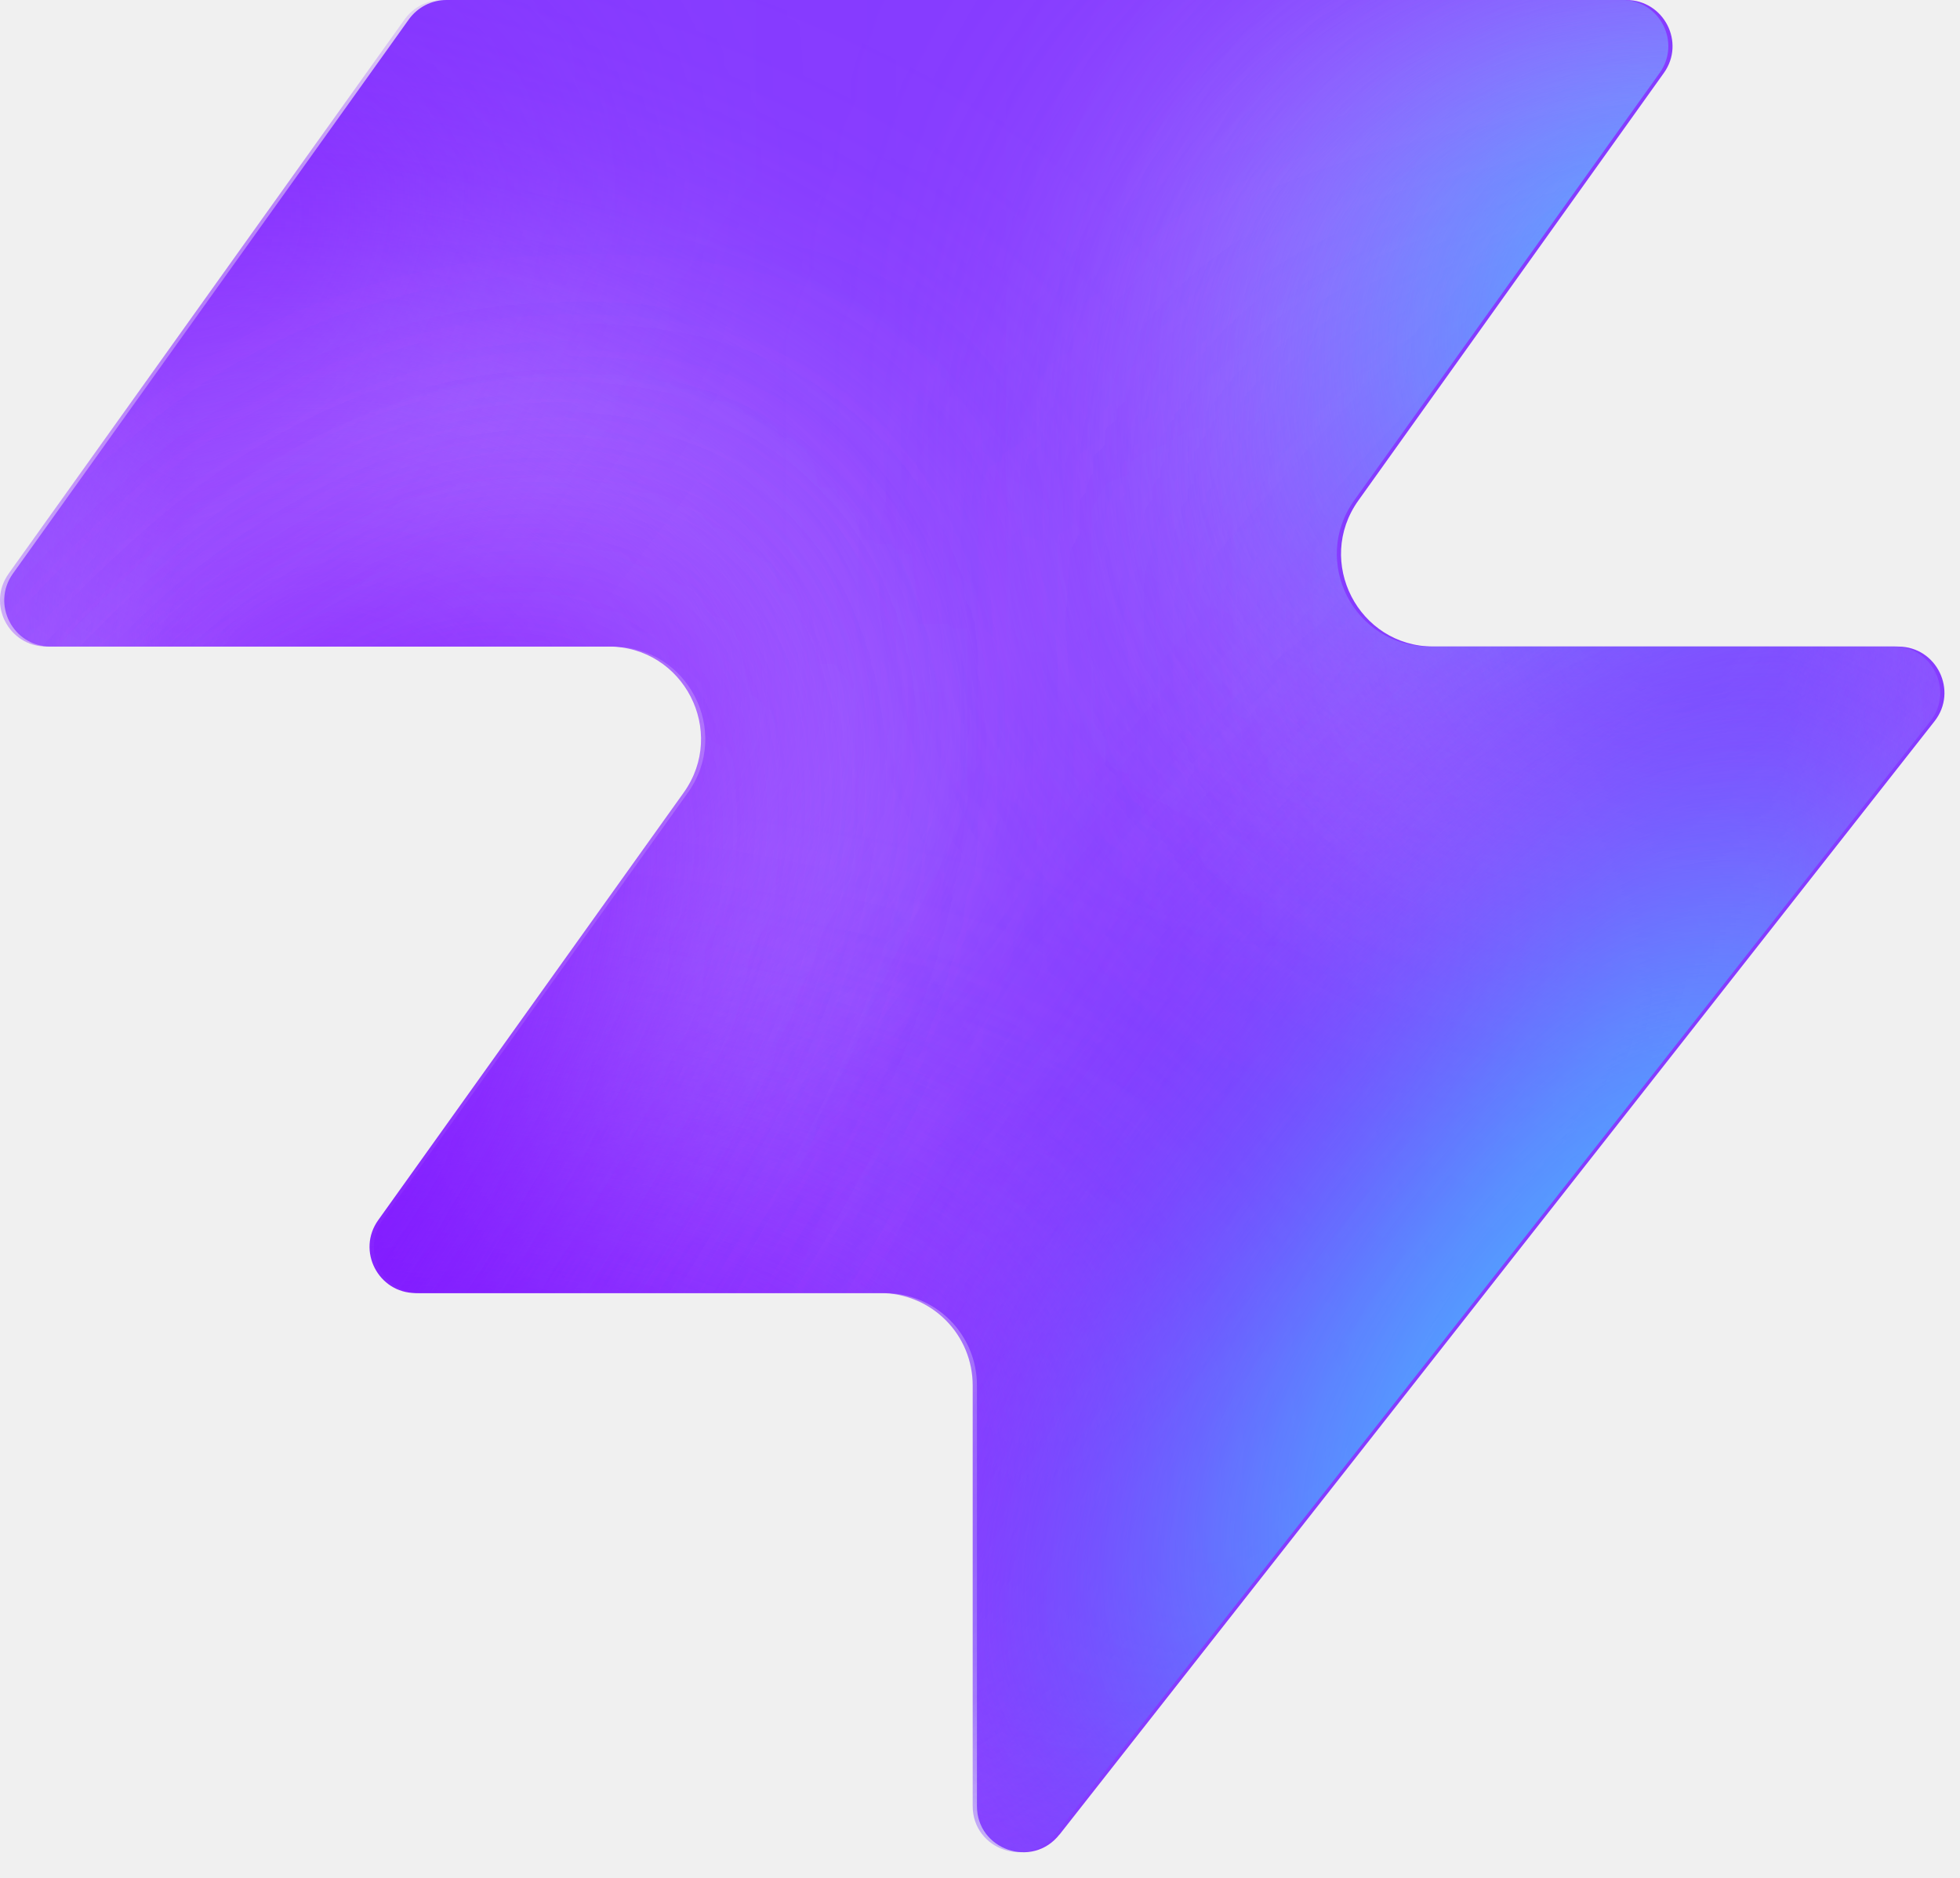
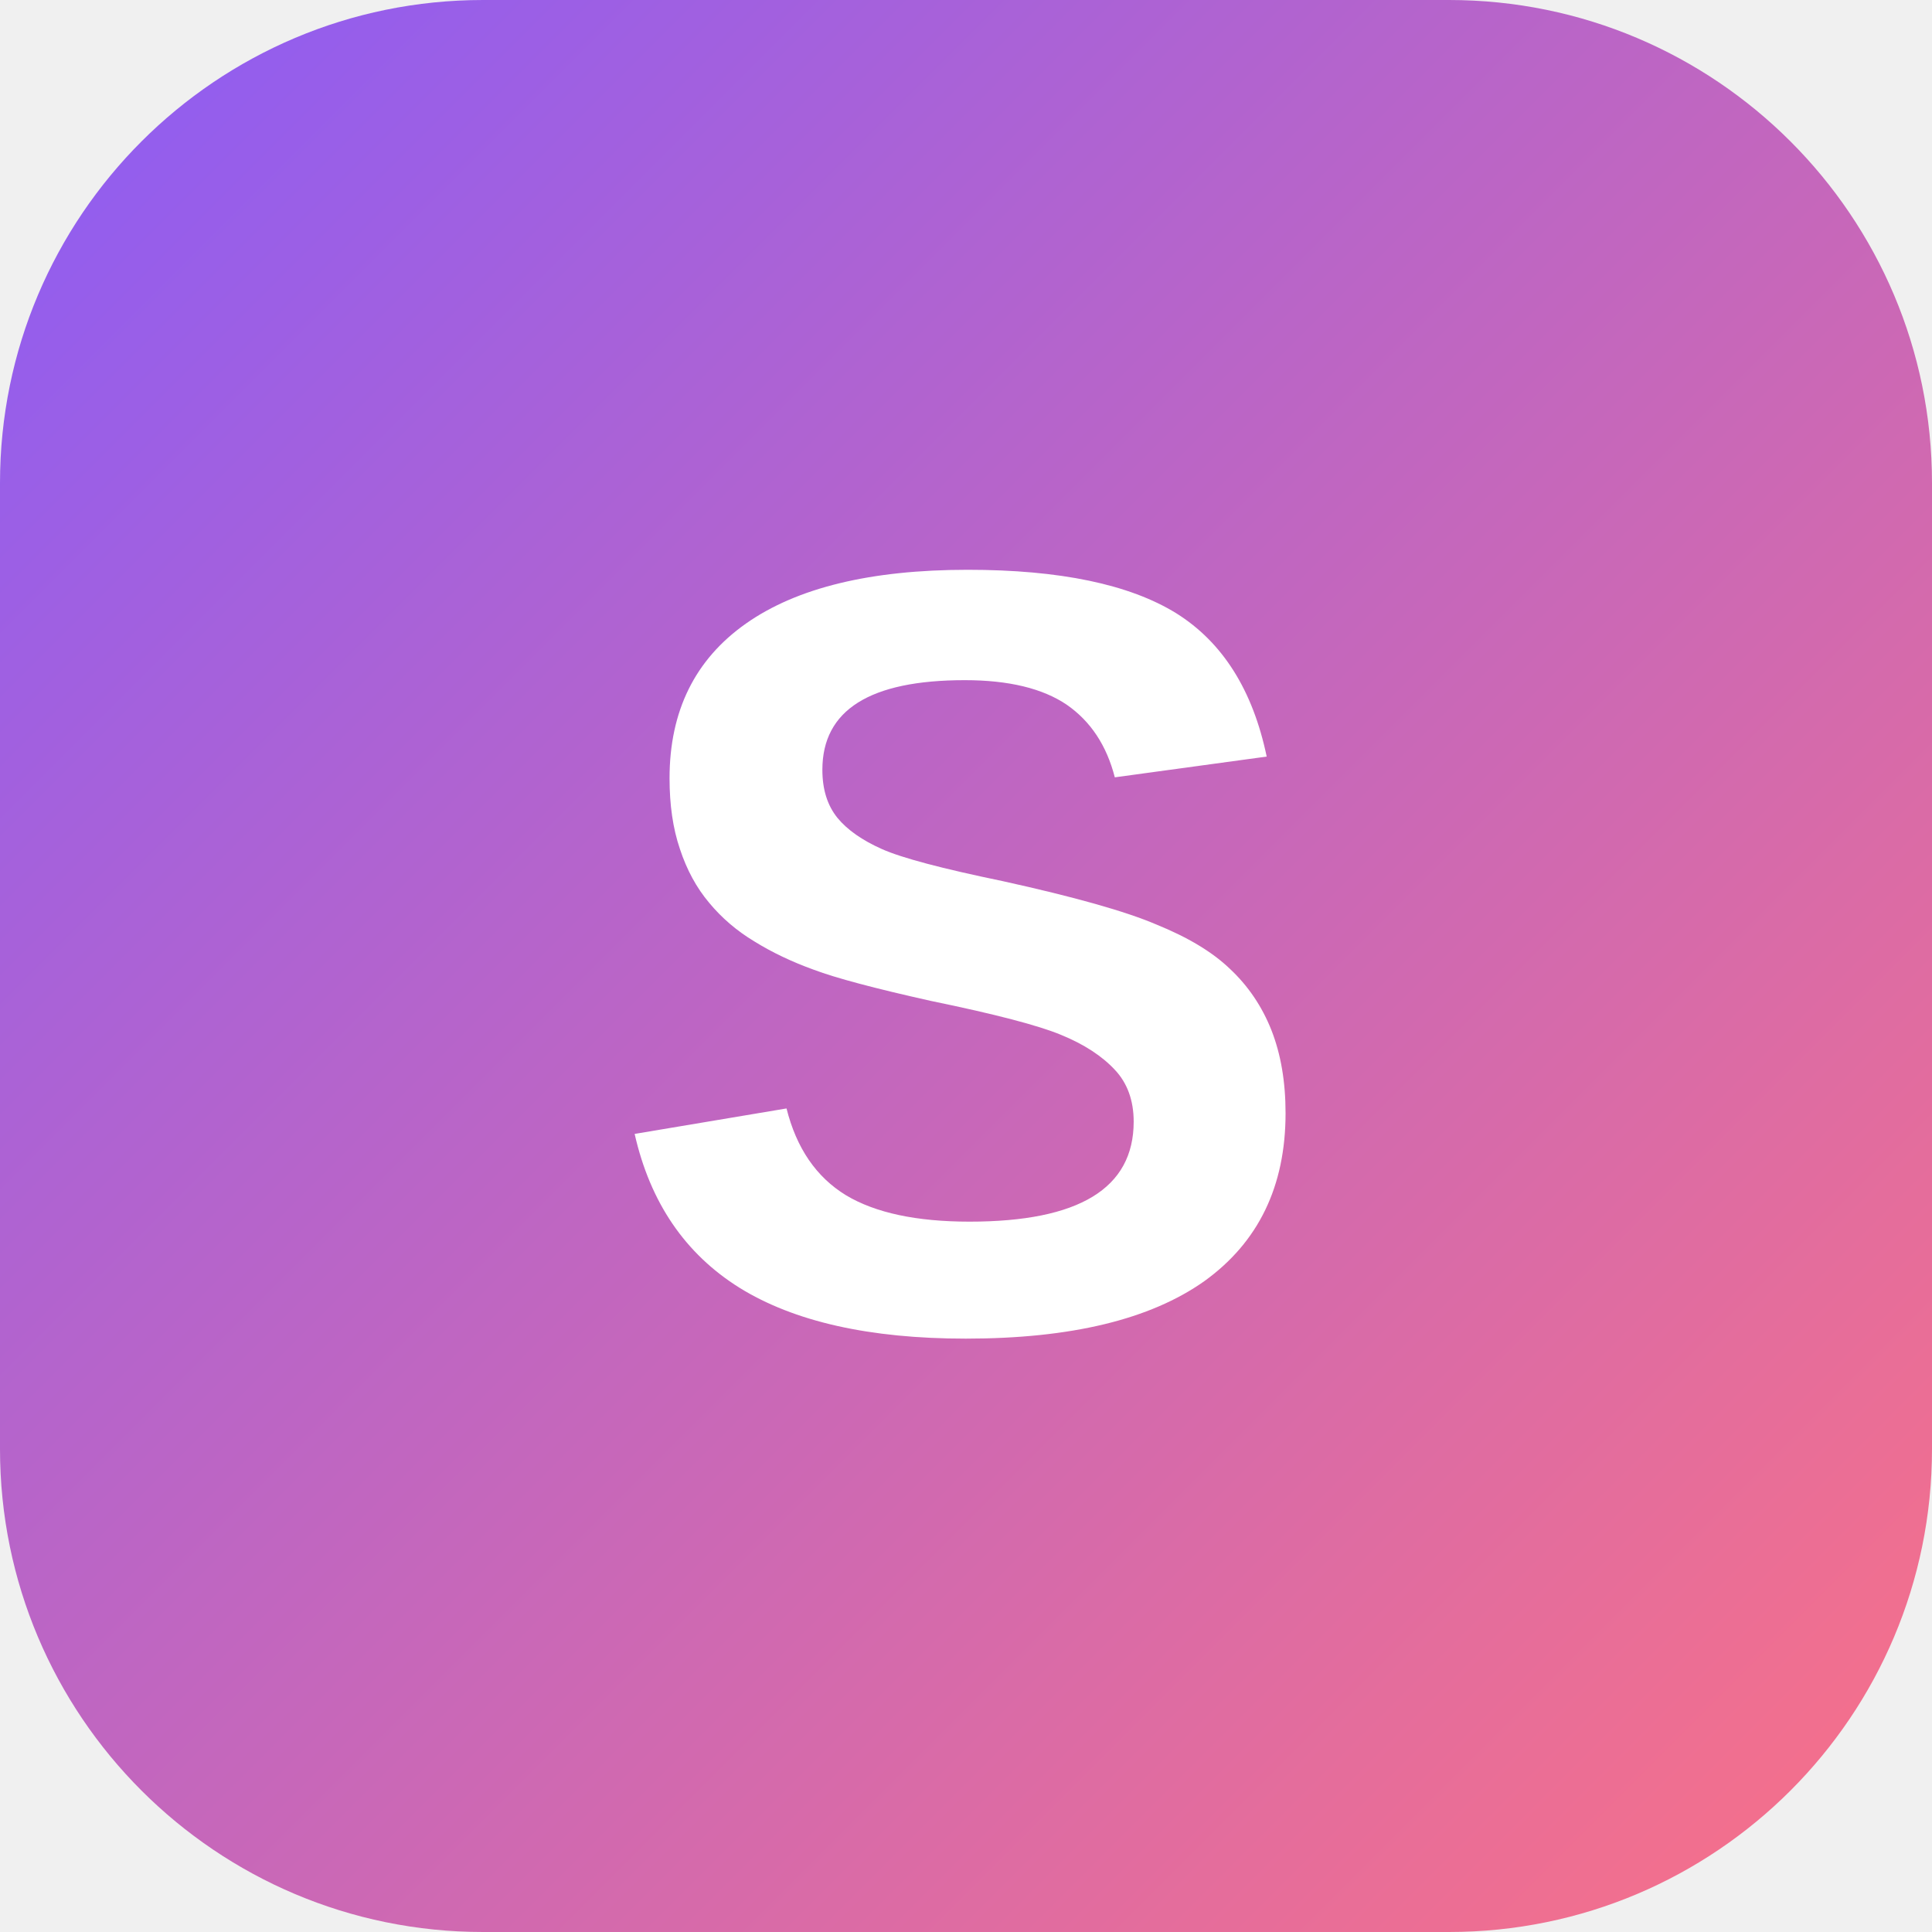
- <svg xmlns="http://www.w3.org/2000/svg" width="48" height="46" fill="none" viewBox="0 0 48 46">
-   <path fill="#863bff" d="M25.946 44.938c-.664.845-2.021.375-2.021-.698V33.937a2.26 2.26 0 0 0-2.262-2.262H10.287c-.92 0-1.456-1.04-.92-1.788l7.48-10.471c1.07-1.497 0-3.578-1.842-3.578H1.237c-.92 0-1.456-1.04-.92-1.788L10.013.474c.214-.297.556-.474.92-.474h28.894c.92 0 1.456 1.04.92 1.788l-7.48 10.471c-1.07 1.498 0 3.579 1.842 3.579h11.377c.943 0 1.473 1.088.89 1.83L25.947 44.94z" style="fill:#863bff;fill:color(display-p3 .525 .23 1);fill-opacity:1" />
-   <mask id="a" width="48" height="46" x="0" y="0" maskUnits="userSpaceOnUse" style="mask-type:alpha">
-     <path fill="#000" d="M25.842 44.938c-.664.844-2.021.375-2.021-.698V33.937a2.26 2.26 0 0 0-2.262-2.262H10.183c-.92 0-1.456-1.04-.92-1.788l7.48-10.471c1.07-1.498 0-3.579-1.842-3.579H1.133c-.92 0-1.456-1.04-.92-1.787L9.91.473c.214-.297.556-.474.92-.474h28.894c.92 0 1.456 1.04.92 1.788l-7.48 10.471c-1.07 1.498 0 3.578 1.842 3.578h11.377c.943 0 1.473 1.088.89 1.832L25.843 44.94z" style="fill:#000;fill-opacity:1" />
-   </mask>
-   <g mask="url(#a)">
-     <g filter="url(#b)">
-       <ellipse cx="5.508" cy="14.704" fill="#ede6ff" rx="5.508" ry="14.704" style="fill:#ede6ff;fill:color(display-p3 .927 .903 1);fill-opacity:1" transform="matrix(.00324 1 1 -.00324 -4.47 31.516)" />
-     </g>
-     <g filter="url(#c)">
-       <ellipse cx="10.399" cy="29.851" fill="#ede6ff" rx="10.399" ry="29.851" style="fill:#ede6ff;fill:color(display-p3 .927 .903 1);fill-opacity:1" transform="matrix(.00324 1 1 -.00324 -39.328 7.883)" />
-     </g>
-     <g filter="url(#d)">
-       <ellipse cx="5.508" cy="30.487" fill="#7e14ff" rx="5.508" ry="30.487" style="fill:#7e14ff;fill:color(display-p3 .492 .077 1);fill-opacity:1" transform="rotate(89.814 -25.913 -14.639)scale(1 -1)" />
-     </g>
-     <g filter="url(#e)">
-       <ellipse cx="5.508" cy="30.599" fill="#7e14ff" rx="5.508" ry="30.599" style="fill:#7e14ff;fill:color(display-p3 .492 .077 1);fill-opacity:1" transform="rotate(89.814 -32.644 -3.334)scale(1 -1)" />
-     </g>
-     <g filter="url(#f)">
-       <ellipse cx="5.508" cy="30.599" fill="#7e14ff" rx="5.508" ry="30.599" style="fill:#7e14ff;fill:color(display-p3 .492 .077 1);fill-opacity:1" transform="matrix(.00324 1 1 -.00324 -34.34 30.47)" />
-     </g>
-     <g filter="url(#g)">
-       <ellipse cx="14.072" cy="22.078" fill="#ede6ff" rx="14.072" ry="22.078" style="fill:#ede6ff;fill:color(display-p3 .927 .903 1);fill-opacity:1" transform="rotate(93.35 24.506 48.493)scale(-1 1)" />
-     </g>
-     <g filter="url(#h)">
-       <ellipse cx="3.47" cy="21.501" fill="#7e14ff" rx="3.47" ry="21.501" style="fill:#7e14ff;fill:color(display-p3 .492 .077 1);fill-opacity:1" transform="rotate(89.009 28.708 47.59)scale(-1 1)" />
-     </g>
-     <g filter="url(#i)">
-       <ellipse cx="3.47" cy="21.501" fill="#7e14ff" rx="3.47" ry="21.501" style="fill:#7e14ff;fill:color(display-p3 .492 .077 1);fill-opacity:1" transform="rotate(89.009 28.708 47.59)scale(-1 1)" />
-     </g>
-     <g filter="url(#j)">
-       <ellipse cx=".387" cy="8.972" fill="#7e14ff" rx="4.407" ry="29.108" style="fill:#7e14ff;fill:color(display-p3 .492 .077 1);fill-opacity:1" transform="rotate(39.51 .387 8.972)" />
-     </g>
-     <g filter="url(#k)">
-       <ellipse cx="47.523" cy="-6.092" fill="#7e14ff" rx="4.407" ry="29.108" style="fill:#7e14ff;fill:color(display-p3 .492 .077 1);fill-opacity:1" transform="rotate(37.892 47.523 -6.092)" />
-     </g>
-     <g filter="url(#l)">
-       <ellipse cx="41.412" cy="6.333" fill="#47bfff" rx="5.971" ry="9.665" style="fill:#47bfff;fill:color(display-p3 .28 .748 1);fill-opacity:1" transform="rotate(37.892 41.412 6.333)" />
-     </g>
-     <g filter="url(#m)">
-       <ellipse cx="-1.879" cy="38.332" fill="#7e14ff" rx="4.407" ry="29.108" style="fill:#7e14ff;fill:color(display-p3 .492 .077 1);fill-opacity:1" transform="rotate(37.892 -1.88 38.332)" />
-     </g>
-     <g filter="url(#n)">
-       <ellipse cx="-1.879" cy="38.332" fill="#7e14ff" rx="4.407" ry="29.108" style="fill:#7e14ff;fill:color(display-p3 .492 .077 1);fill-opacity:1" transform="rotate(37.892 -1.88 38.332)" />
-     </g>
-     <g filter="url(#o)">
-       <ellipse cx="35.651" cy="29.907" fill="#7e14ff" rx="4.407" ry="29.108" style="fill:#7e14ff;fill:color(display-p3 .492 .077 1);fill-opacity:1" transform="rotate(37.892 35.651 29.907)" />
-     </g>
-     <g filter="url(#p)">
-       <ellipse cx="38.418" cy="32.4" fill="#47bfff" rx="5.971" ry="15.297" style="fill:#47bfff;fill:color(display-p3 .28 .748 1);fill-opacity:1" transform="rotate(37.892 38.418 32.4)" />
-     </g>
-   </g>
+ <svg xmlns="http://www.w3.org/2000/svg" viewBox="0 0 32 32">
  <defs>
-     <filter id="b" width="60.045" height="41.654" x="-19.77" y="16.149" color-interpolation-filters="sRGB" filterUnits="userSpaceOnUse">
-       <feFlood flood-opacity="0" result="BackgroundImageFix" />
-       <feBlend in="SourceGraphic" in2="BackgroundImageFix" result="shape" />
-       <feGaussianBlur result="effect1_foregroundBlur_2002_17158" stdDeviation="7.659" />
-     </filter>
-     <filter id="c" width="90.34" height="51.437" x="-54.613" y="-7.533" color-interpolation-filters="sRGB" filterUnits="userSpaceOnUse">
-       <feFlood flood-opacity="0" result="BackgroundImageFix" />
-       <feBlend in="SourceGraphic" in2="BackgroundImageFix" result="shape" />
-       <feGaussianBlur result="effect1_foregroundBlur_2002_17158" stdDeviation="7.659" />
-     </filter>
-     <filter id="d" width="79.355" height="29.4" x="-49.64" y="2.03" color-interpolation-filters="sRGB" filterUnits="userSpaceOnUse">
-       <feFlood flood-opacity="0" result="BackgroundImageFix" />
-       <feBlend in="SourceGraphic" in2="BackgroundImageFix" result="shape" />
-       <feGaussianBlur result="effect1_foregroundBlur_2002_17158" stdDeviation="4.596" />
-     </filter>
-     <filter id="e" width="79.579" height="29.4" x="-45.045" y="20.029" color-interpolation-filters="sRGB" filterUnits="userSpaceOnUse">
-       <feFlood flood-opacity="0" result="BackgroundImageFix" />
-       <feBlend in="SourceGraphic" in2="BackgroundImageFix" result="shape" />
-       <feGaussianBlur result="effect1_foregroundBlur_2002_17158" stdDeviation="4.596" />
-     </filter>
-     <filter id="f" width="79.579" height="29.4" x="-43.513" y="21.178" color-interpolation-filters="sRGB" filterUnits="userSpaceOnUse">
-       <feFlood flood-opacity="0" result="BackgroundImageFix" />
-       <feBlend in="SourceGraphic" in2="BackgroundImageFix" result="shape" />
-       <feGaussianBlur result="effect1_foregroundBlur_2002_17158" stdDeviation="4.596" />
-     </filter>
-     <filter id="g" width="74.749" height="58.852" x="15.756" y="-17.901" color-interpolation-filters="sRGB" filterUnits="userSpaceOnUse">
-       <feFlood flood-opacity="0" result="BackgroundImageFix" />
-       <feBlend in="SourceGraphic" in2="BackgroundImageFix" result="shape" />
-       <feGaussianBlur result="effect1_foregroundBlur_2002_17158" stdDeviation="7.659" />
-     </filter>
-     <filter id="h" width="61.377" height="25.362" x="23.548" y="2.284" color-interpolation-filters="sRGB" filterUnits="userSpaceOnUse">
-       <feFlood flood-opacity="0" result="BackgroundImageFix" />
-       <feBlend in="SourceGraphic" in2="BackgroundImageFix" result="shape" />
-       <feGaussianBlur result="effect1_foregroundBlur_2002_17158" stdDeviation="4.596" />
-     </filter>
-     <filter id="i" width="61.377" height="25.362" x="23.548" y="2.284" color-interpolation-filters="sRGB" filterUnits="userSpaceOnUse">
-       <feFlood flood-opacity="0" result="BackgroundImageFix" />
-       <feBlend in="SourceGraphic" in2="BackgroundImageFix" result="shape" />
-       <feGaussianBlur result="effect1_foregroundBlur_2002_17158" stdDeviation="4.596" />
-     </filter>
-     <filter id="j" width="56.045" height="63.649" x="-27.636" y="-22.853" color-interpolation-filters="sRGB" filterUnits="userSpaceOnUse">
-       <feFlood flood-opacity="0" result="BackgroundImageFix" />
-       <feBlend in="SourceGraphic" in2="BackgroundImageFix" result="shape" />
-       <feGaussianBlur result="effect1_foregroundBlur_2002_17158" stdDeviation="4.596" />
-     </filter>
-     <filter id="k" width="54.814" height="64.646" x="20.116" y="-38.415" color-interpolation-filters="sRGB" filterUnits="userSpaceOnUse">
-       <feFlood flood-opacity="0" result="BackgroundImageFix" />
-       <feBlend in="SourceGraphic" in2="BackgroundImageFix" result="shape" />
-       <feGaussianBlur result="effect1_foregroundBlur_2002_17158" stdDeviation="4.596" />
-     </filter>
-     <filter id="l" width="33.541" height="35.313" x="24.641" y="-11.323" color-interpolation-filters="sRGB" filterUnits="userSpaceOnUse">
-       <feFlood flood-opacity="0" result="BackgroundImageFix" />
-       <feBlend in="SourceGraphic" in2="BackgroundImageFix" result="shape" />
-       <feGaussianBlur result="effect1_foregroundBlur_2002_17158" stdDeviation="4.596" />
-     </filter>
-     <filter id="m" width="54.814" height="64.646" x="-29.286" y="6.009" color-interpolation-filters="sRGB" filterUnits="userSpaceOnUse">
-       <feFlood flood-opacity="0" result="BackgroundImageFix" />
-       <feBlend in="SourceGraphic" in2="BackgroundImageFix" result="shape" />
-       <feGaussianBlur result="effect1_foregroundBlur_2002_17158" stdDeviation="4.596" />
-     </filter>
-     <filter id="n" width="54.814" height="64.646" x="-29.286" y="6.009" color-interpolation-filters="sRGB" filterUnits="userSpaceOnUse">
-       <feFlood flood-opacity="0" result="BackgroundImageFix" />
-       <feBlend in="SourceGraphic" in2="BackgroundImageFix" result="shape" />
-       <feGaussianBlur result="effect1_foregroundBlur_2002_17158" stdDeviation="4.596" />
-     </filter>
-     <filter id="o" width="54.814" height="64.646" x="8.244" y="-2.416" color-interpolation-filters="sRGB" filterUnits="userSpaceOnUse">
-       <feFlood flood-opacity="0" result="BackgroundImageFix" />
-       <feBlend in="SourceGraphic" in2="BackgroundImageFix" result="shape" />
-       <feGaussianBlur result="effect1_foregroundBlur_2002_17158" stdDeviation="4.596" />
-     </filter>
-     <filter id="p" width="39.409" height="43.623" x="18.713" y="10.588" color-interpolation-filters="sRGB" filterUnits="userSpaceOnUse">
-       <feFlood flood-opacity="0" result="BackgroundImageFix" />
-       <feBlend in="SourceGraphic" in2="BackgroundImageFix" result="shape" />
-       <feGaussianBlur result="effect1_foregroundBlur_2002_17158" stdDeviation="4.596" />
-     </filter>
+     <linearGradient id="grad" x1="0%" y1="0%" x2="100%" y2="100%">
+       <stop offset="0%" stop-color="#8B5CF6" />
+       <stop offset="100%" stop-color="#FB7185" />
+     </linearGradient>
  </defs>
+   <rect width="32" height="32" rx="8" fill="url(#grad)" />
+   <text x="16" y="22" font-family="Arial, sans-serif" font-size="18" font-weight="bold" fill="white" text-anchor="middle">S</text>
</svg>
